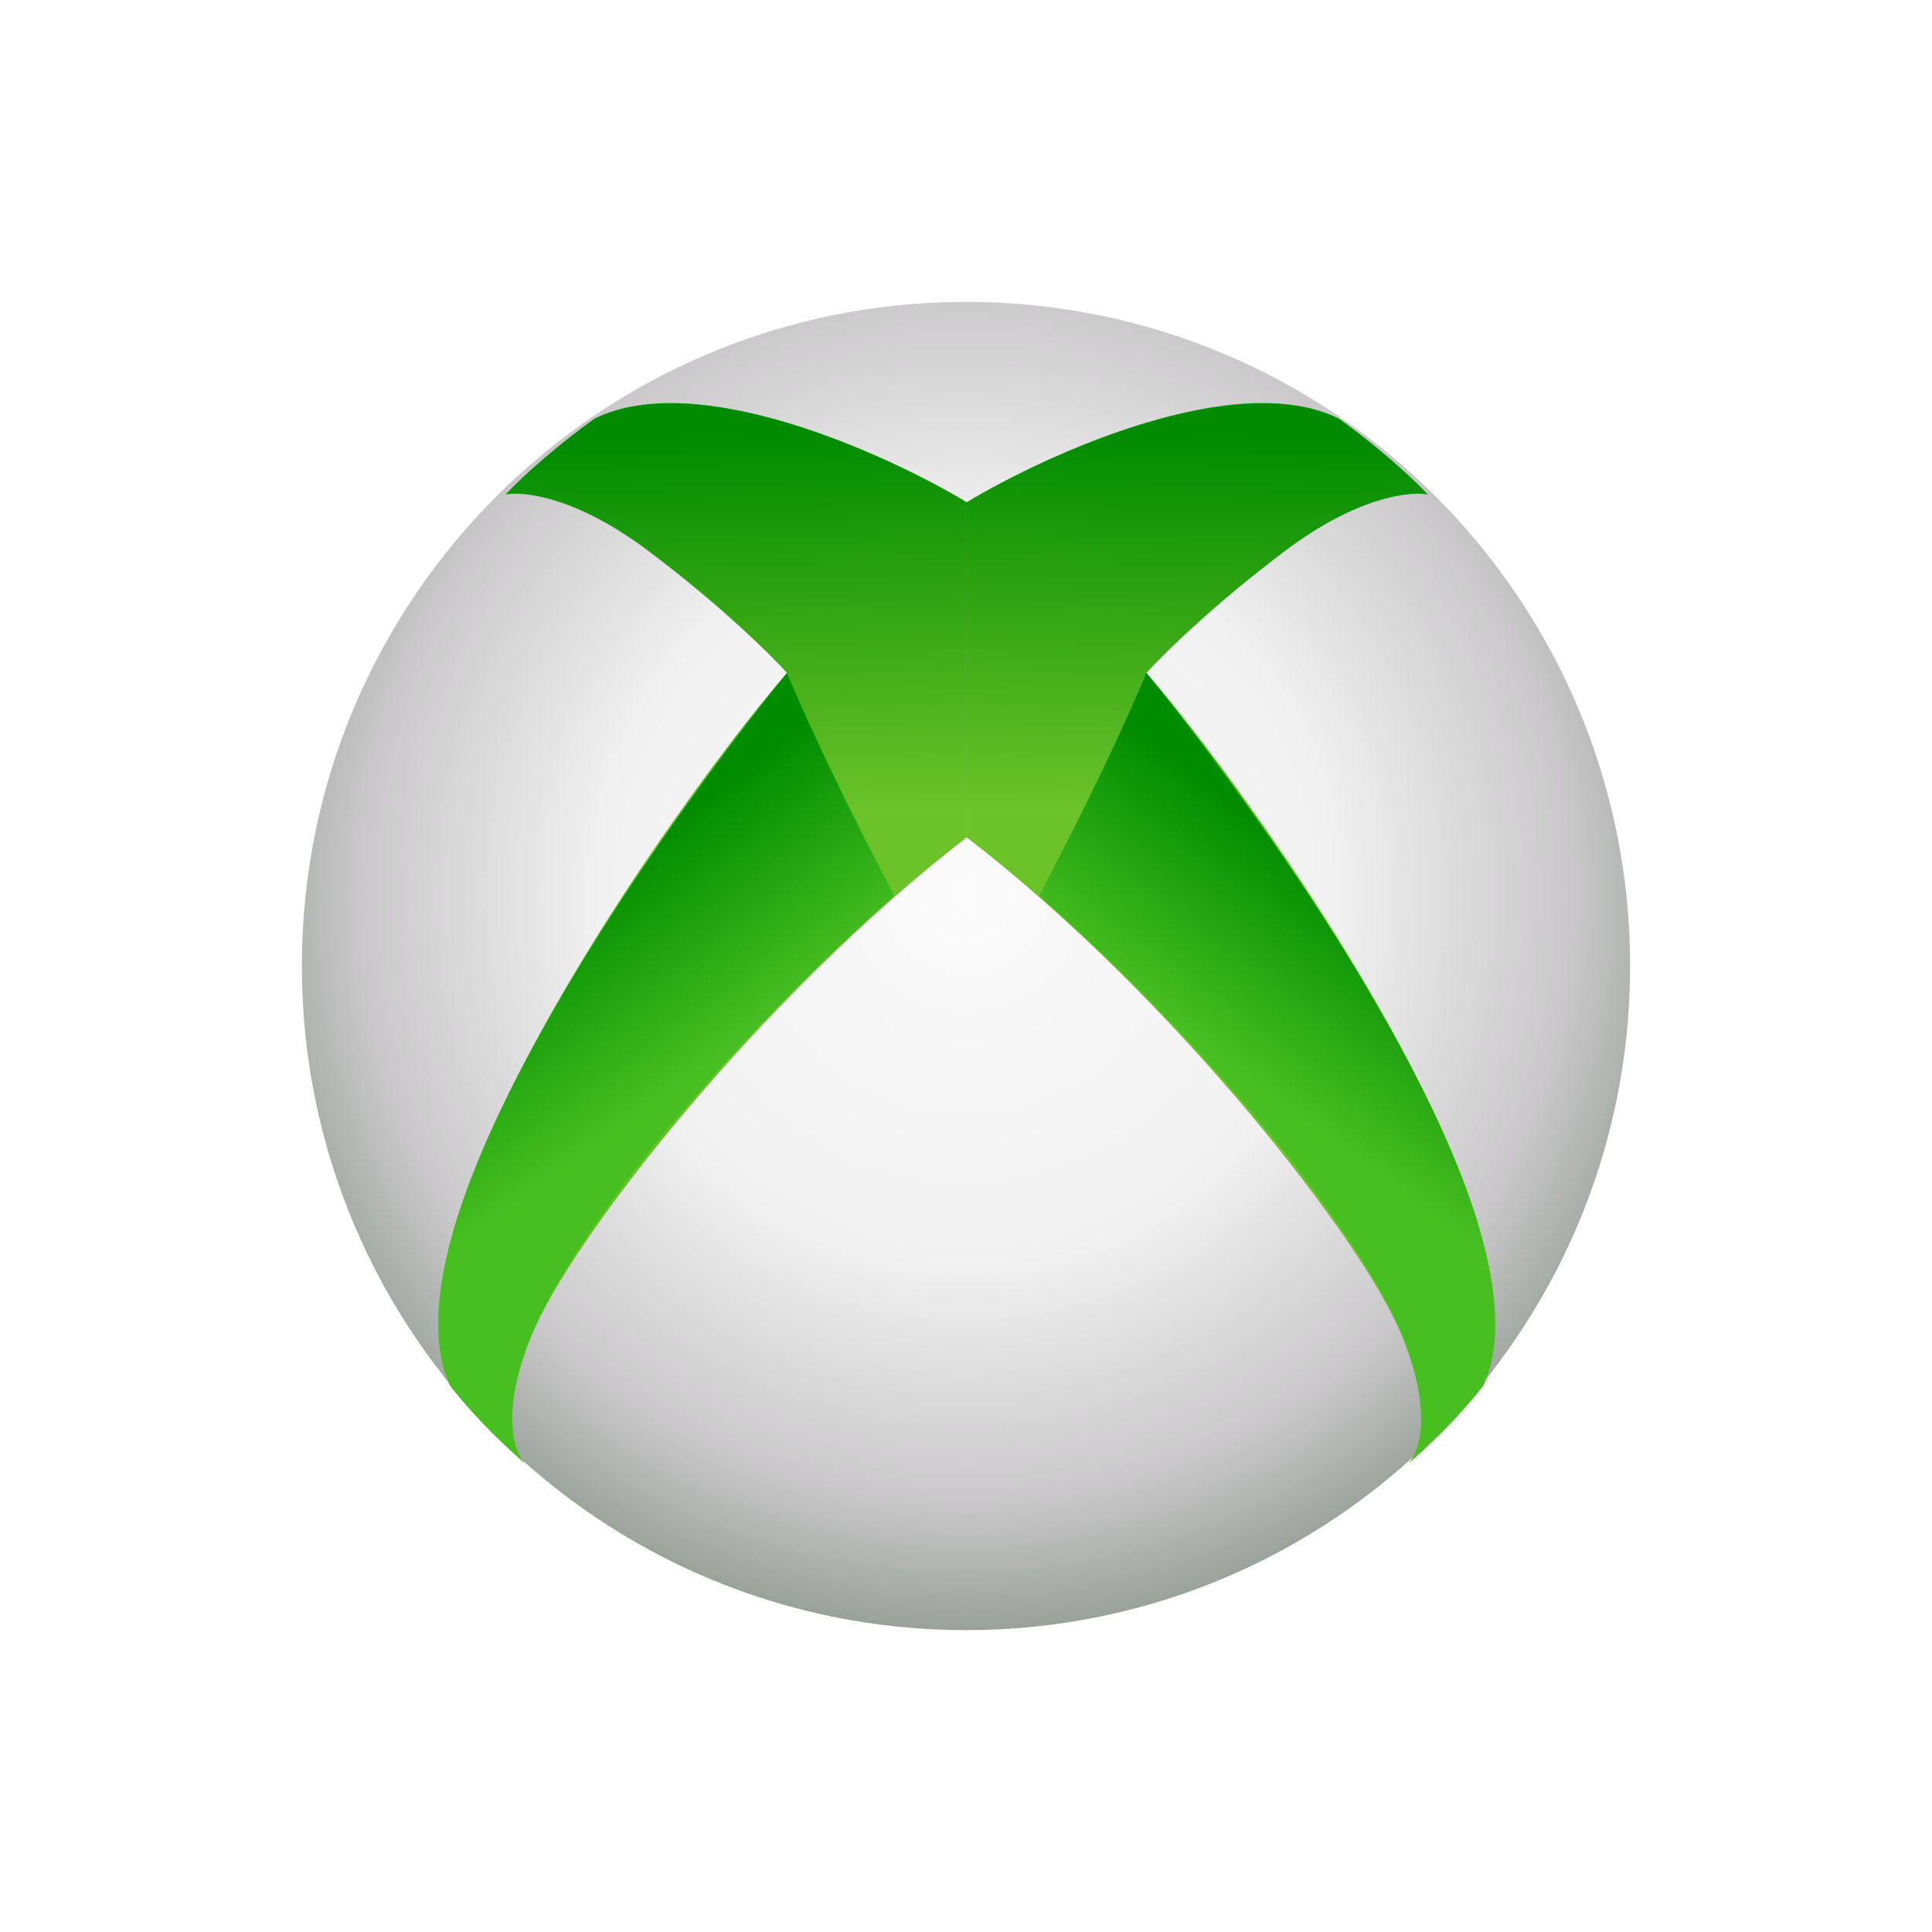
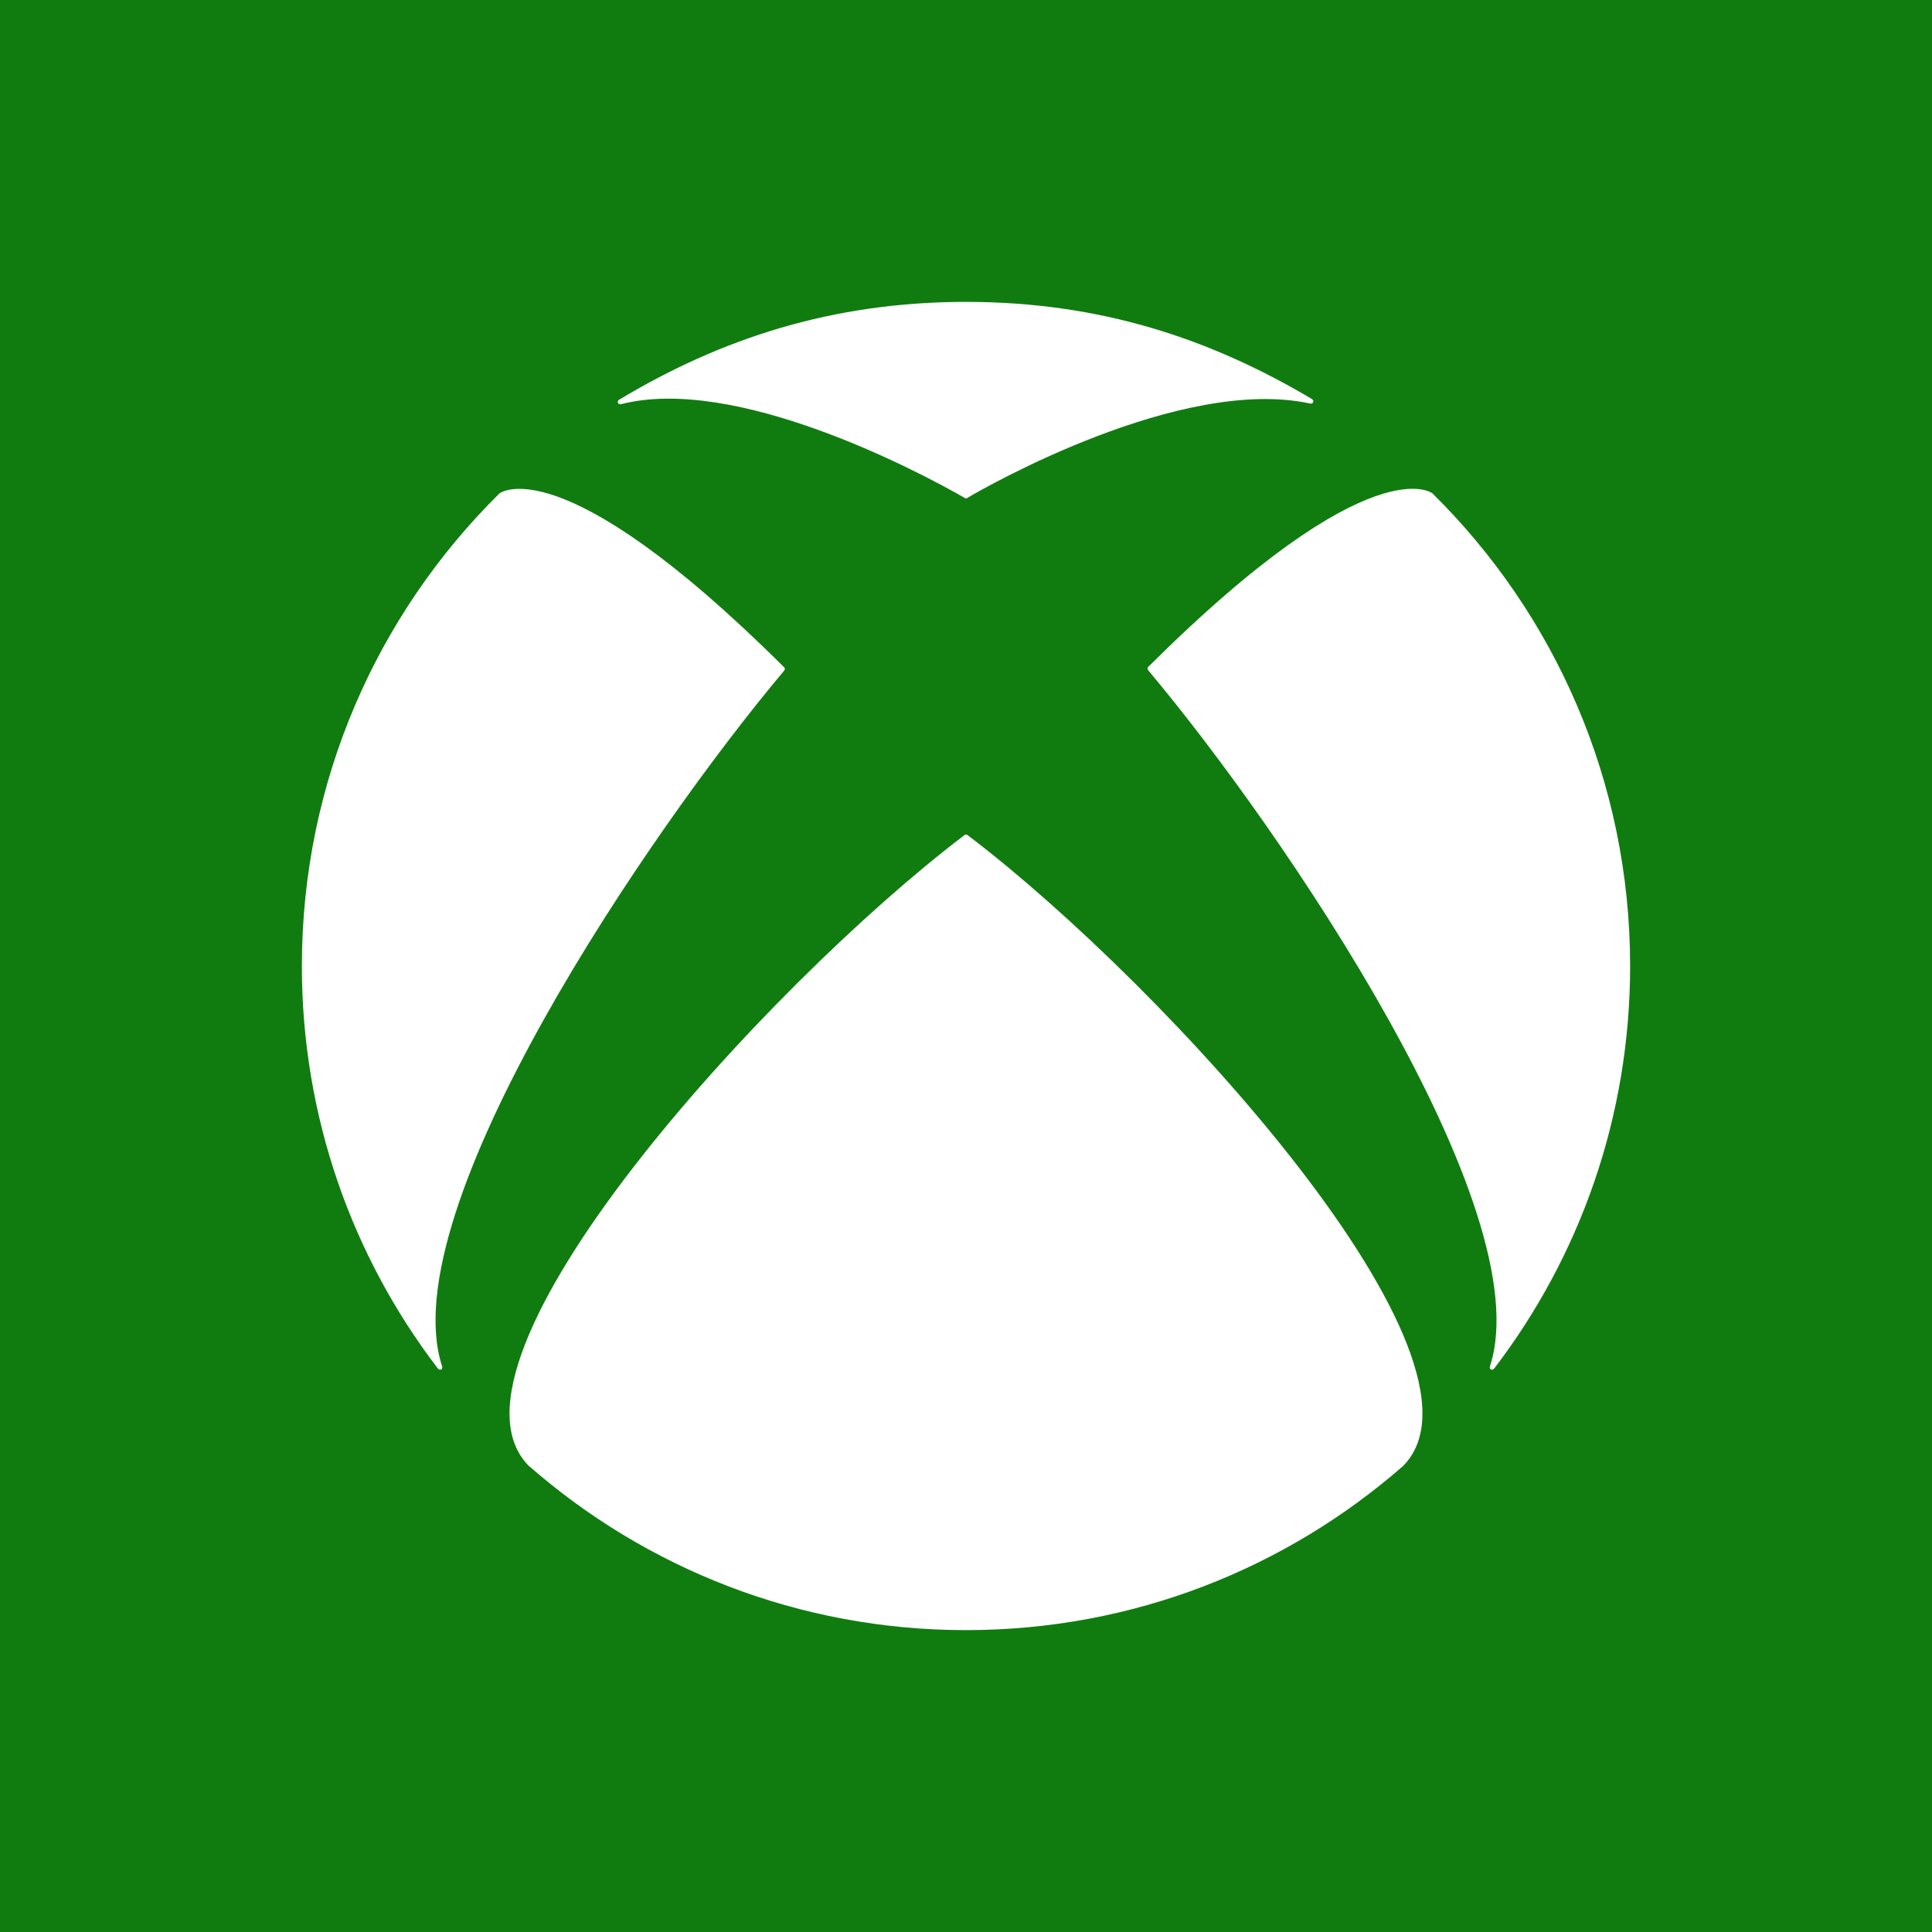
- <svg xmlns="http://www.w3.org/2000/svg" viewBox="0 0 32 32" width="32" height="32" fill="none">
-   <path fill="#fff" d="M0 0h32v32H0z" />
-   <circle cx="16" cy="16" r="11" fill="url(#a)" opacity=".852" />
-   <path fill="url(#b)" d="M8.733 24.276a.3.3 0 0 1-.046-.042c-.284-.259-.748-.667-1.233-1.285-.418-.908-.181-2.433.85-4.586 1.452-3.038 3.778-6.123 4.731-7.217-.271-.302-1.111-1.131-2.302-2.025-1.19-.894-2.058-.986-2.36-.931.279-.303.93-.873 1.476-1.257 1.693-.839 4.822.578 6.163 1.385v5.552c-3.419 2.63-6.581 6.693-7.22 8.276-.489 1.208-.296 1.878-.105 2.088z" />
-   <path fill="url(#c)" d="M8.733 24.276a.3.3 0 0 1-.046-.042c-.284-.259-.748-.668-1.233-1.285-.418-.908-.181-2.433.85-4.586 1.686-3.527 4.731-7.217 4.731-7.217s.544 1.35 1.778 3.69c-3.178 2.817-5.382 5.727-6.022 7.31-.488 1.208-.295 1.878-.104 2.088z" />
-   <path fill="url(#d)" d="M23.29 24.276a.3.3 0 0 0 .046-.042c.285-.259.748-.667 1.233-1.285.419-.908.181-2.433-.849-4.586-1.453-3.038-3.778-6.123-4.732-7.217.271-.302 1.112-1.131 2.302-2.025s2.058-.986 2.36-.931c-.279-.303-.93-.873-1.476-1.257-1.693-.839-4.821.578-6.162 1.385v5.552c3.418 2.63 6.58 6.693 7.22 8.276.488 1.208.295 1.878.104 2.088z" />
-   <path fill="url(#e)" d="M23.29 24.276a.3.3 0 0 0 .046-.042c.285-.259.748-.668 1.233-1.285.419-.908.181-2.433-.849-4.586-1.687-3.527-4.732-7.217-4.732-7.217s-.544 1.35-1.777 3.69c3.177 2.817 5.381 5.727 6.02 7.31.489 1.208.296 1.878.105 2.088z" />
-   <defs>
-     <linearGradient id="b" x1="13.637" x2="13.823" y1="7.142" y2="13.474" gradientUnits="userSpaceOnUse">
-       <stop stop-color="#008B00" />
-       <stop offset="1" stop-color="#6CC329" />
-     </linearGradient>
-     <linearGradient id="c" x1="11.402" x2="13.544" y1="13.381" y2="16.314" gradientUnits="userSpaceOnUse">
-       <stop stop-color="#008C00" />
-       <stop offset="1" stop-color="#48BF21" />
-     </linearGradient>
-     <linearGradient id="d" x1="18.386" x2="18.2" y1="7.142" y2="13.474" gradientUnits="userSpaceOnUse">
-       <stop stop-color="#008B00" />
-       <stop offset="1" stop-color="#6CC329" />
-     </linearGradient>
-     <linearGradient id="e" x1="20.621" x2="18.479" y1="13.381" y2="16.314" gradientUnits="userSpaceOnUse">
-       <stop stop-color="#008C00" />
-       <stop offset="1" stop-color="#48BF21" />
-     </linearGradient>
-     <radialGradient id="a" cx="0" cy="0" r="1" gradientTransform="rotate(90.055 .596 15.403)scale(12.1786)" gradientUnits="userSpaceOnUse">
-       <stop stop-color="#FAFAFA" />
-       <stop offset=".5" stop-color="#EFEFEF" />
-       <stop offset=".829" stop-color="#C0BEC0" />
-       <stop offset="1" stop-color="#879288" />
-     </radialGradient>
-   </defs>
+ <svg xmlns="http://www.w3.org/2000/svg" width="32" height="32" viewBox="0 0 32 32" fill="none">
+   <rect width="32" height="32" fill="#107C10" />
+   <path d="M8.283 8.163C8.275 8.17 8.271 8.173 8.272 8.172V8.173C6.253 10.167 5 12.937 5 15.999C5 18.506 5.838 20.815 7.25 22.664C7.263 22.682 7.289 22.693 7.309 22.682C7.327 22.671 7.328 22.646 7.321 22.625C6.483 20.033 10.77 13.747 12.984 11.113C12.992 11.104 12.999 11.092 12.999 11.081C12.999 11.065 12.991 11.053 12.979 11.044C9.253 7.336 8.26 8.185 8.272 8.172" fill="white" />
+   <path d="M23.718 8.163C23.726 8.17 23.729 8.173 23.727 8.172V8.173C25.747 10.167 27 12.937 27 15.999C27 18.506 26.162 20.815 24.751 22.664C24.737 22.682 24.711 22.693 24.692 22.682C24.673 22.671 24.672 22.646 24.68 22.625C25.518 20.033 21.236 13.742 19.022 11.107C19.015 11.097 19.007 11.088 19.007 11.075C19.007 11.059 19.015 11.047 19.026 11.038C22.753 7.331 23.741 8.185 23.727 8.172" fill="white" />
+   <path d="M16 5C18.22 5 20.046 5.609 21.731 6.61C21.75 6.621 21.758 6.644 21.749 6.664C21.74 6.684 21.717 6.688 21.696 6.683C19.565 6.223 16.33 8.062 16.024 8.246C16.016 8.251 16.009 8.256 16 8.256C15.991 8.256 15.983 8.251 15.977 8.246C15.166 7.78 12.172 6.212 10.289 6.694C10.268 6.699 10.245 6.696 10.236 6.675C10.226 6.655 10.235 6.632 10.254 6.621C11.938 5.609 13.786 5 16 5Z" fill="white" />
+   <path d="M16 13.822C16.013 13.822 16.027 13.832 16.037 13.84C19.326 16.342 24.96 22.532 23.241 24.28C21.306 25.973 18.773 27 16 27C13.227 27 10.695 25.973 8.76 24.28H8.758C8.758 24.279 8.757 24.279 8.757 24.278L8.758 24.28C7.041 22.532 12.674 16.342 15.964 13.84C15.972 13.832 15.988 13.822 16 13.822Z" fill="white" />
</svg>
